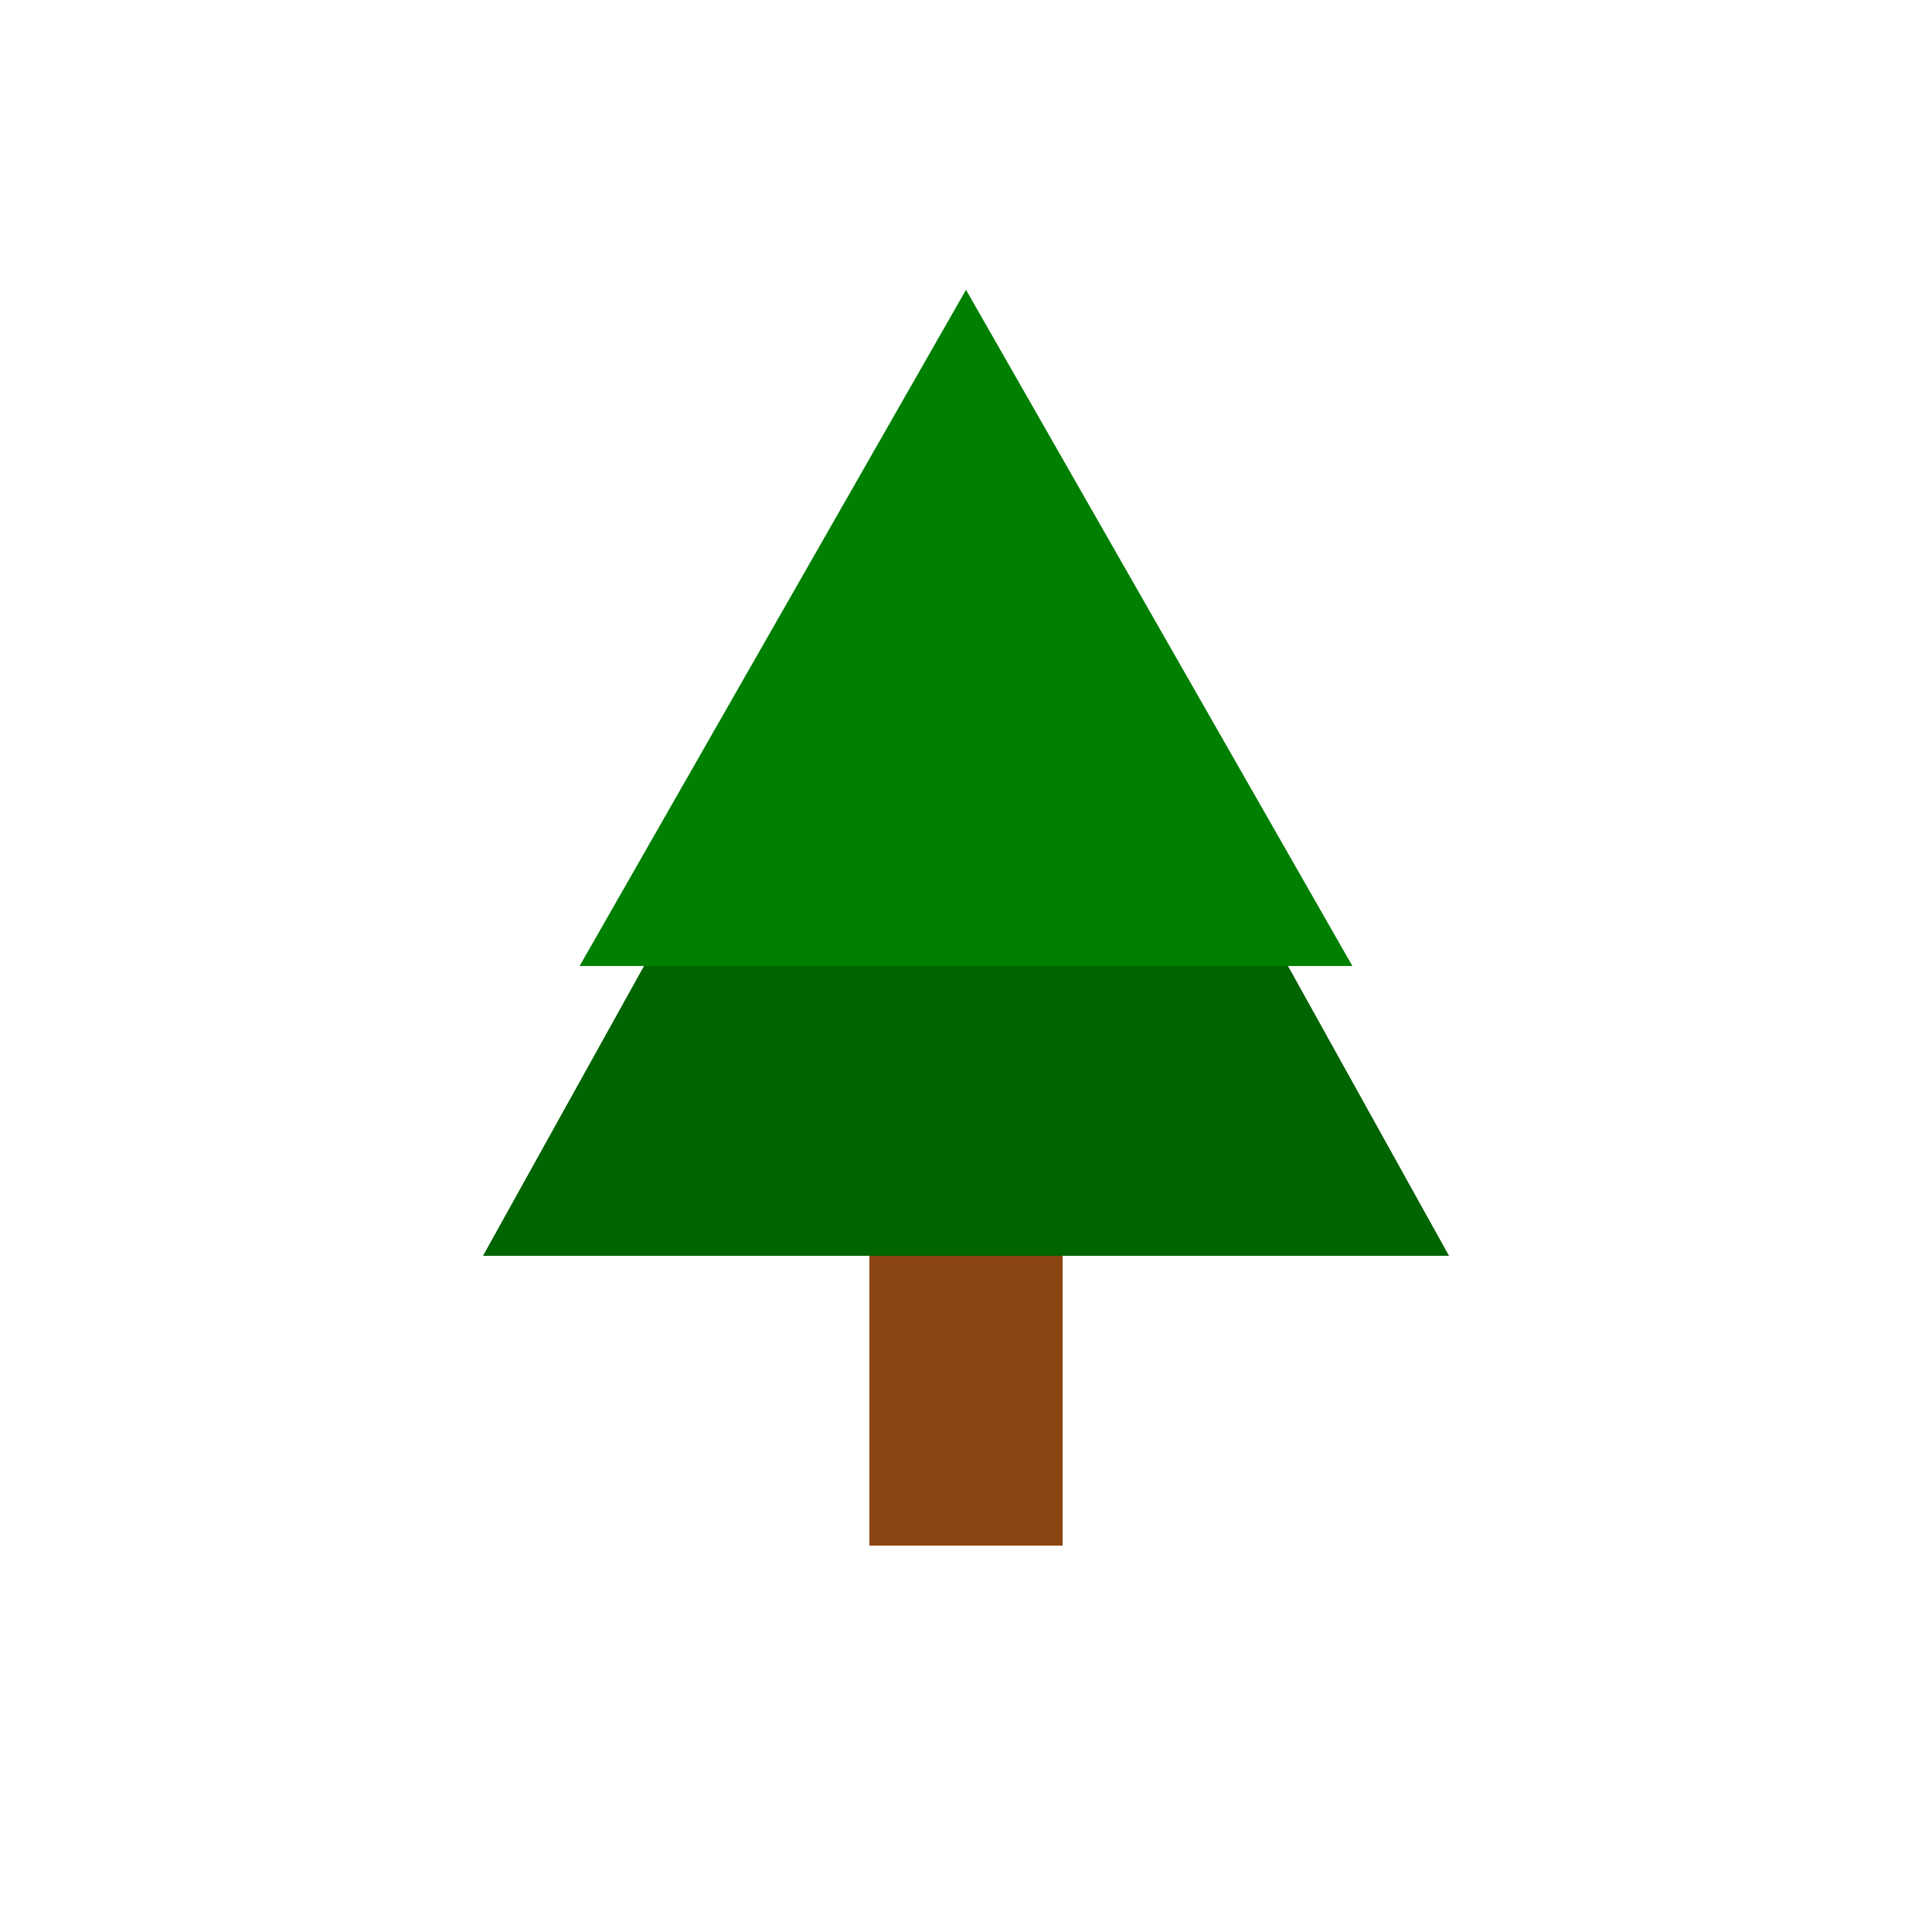
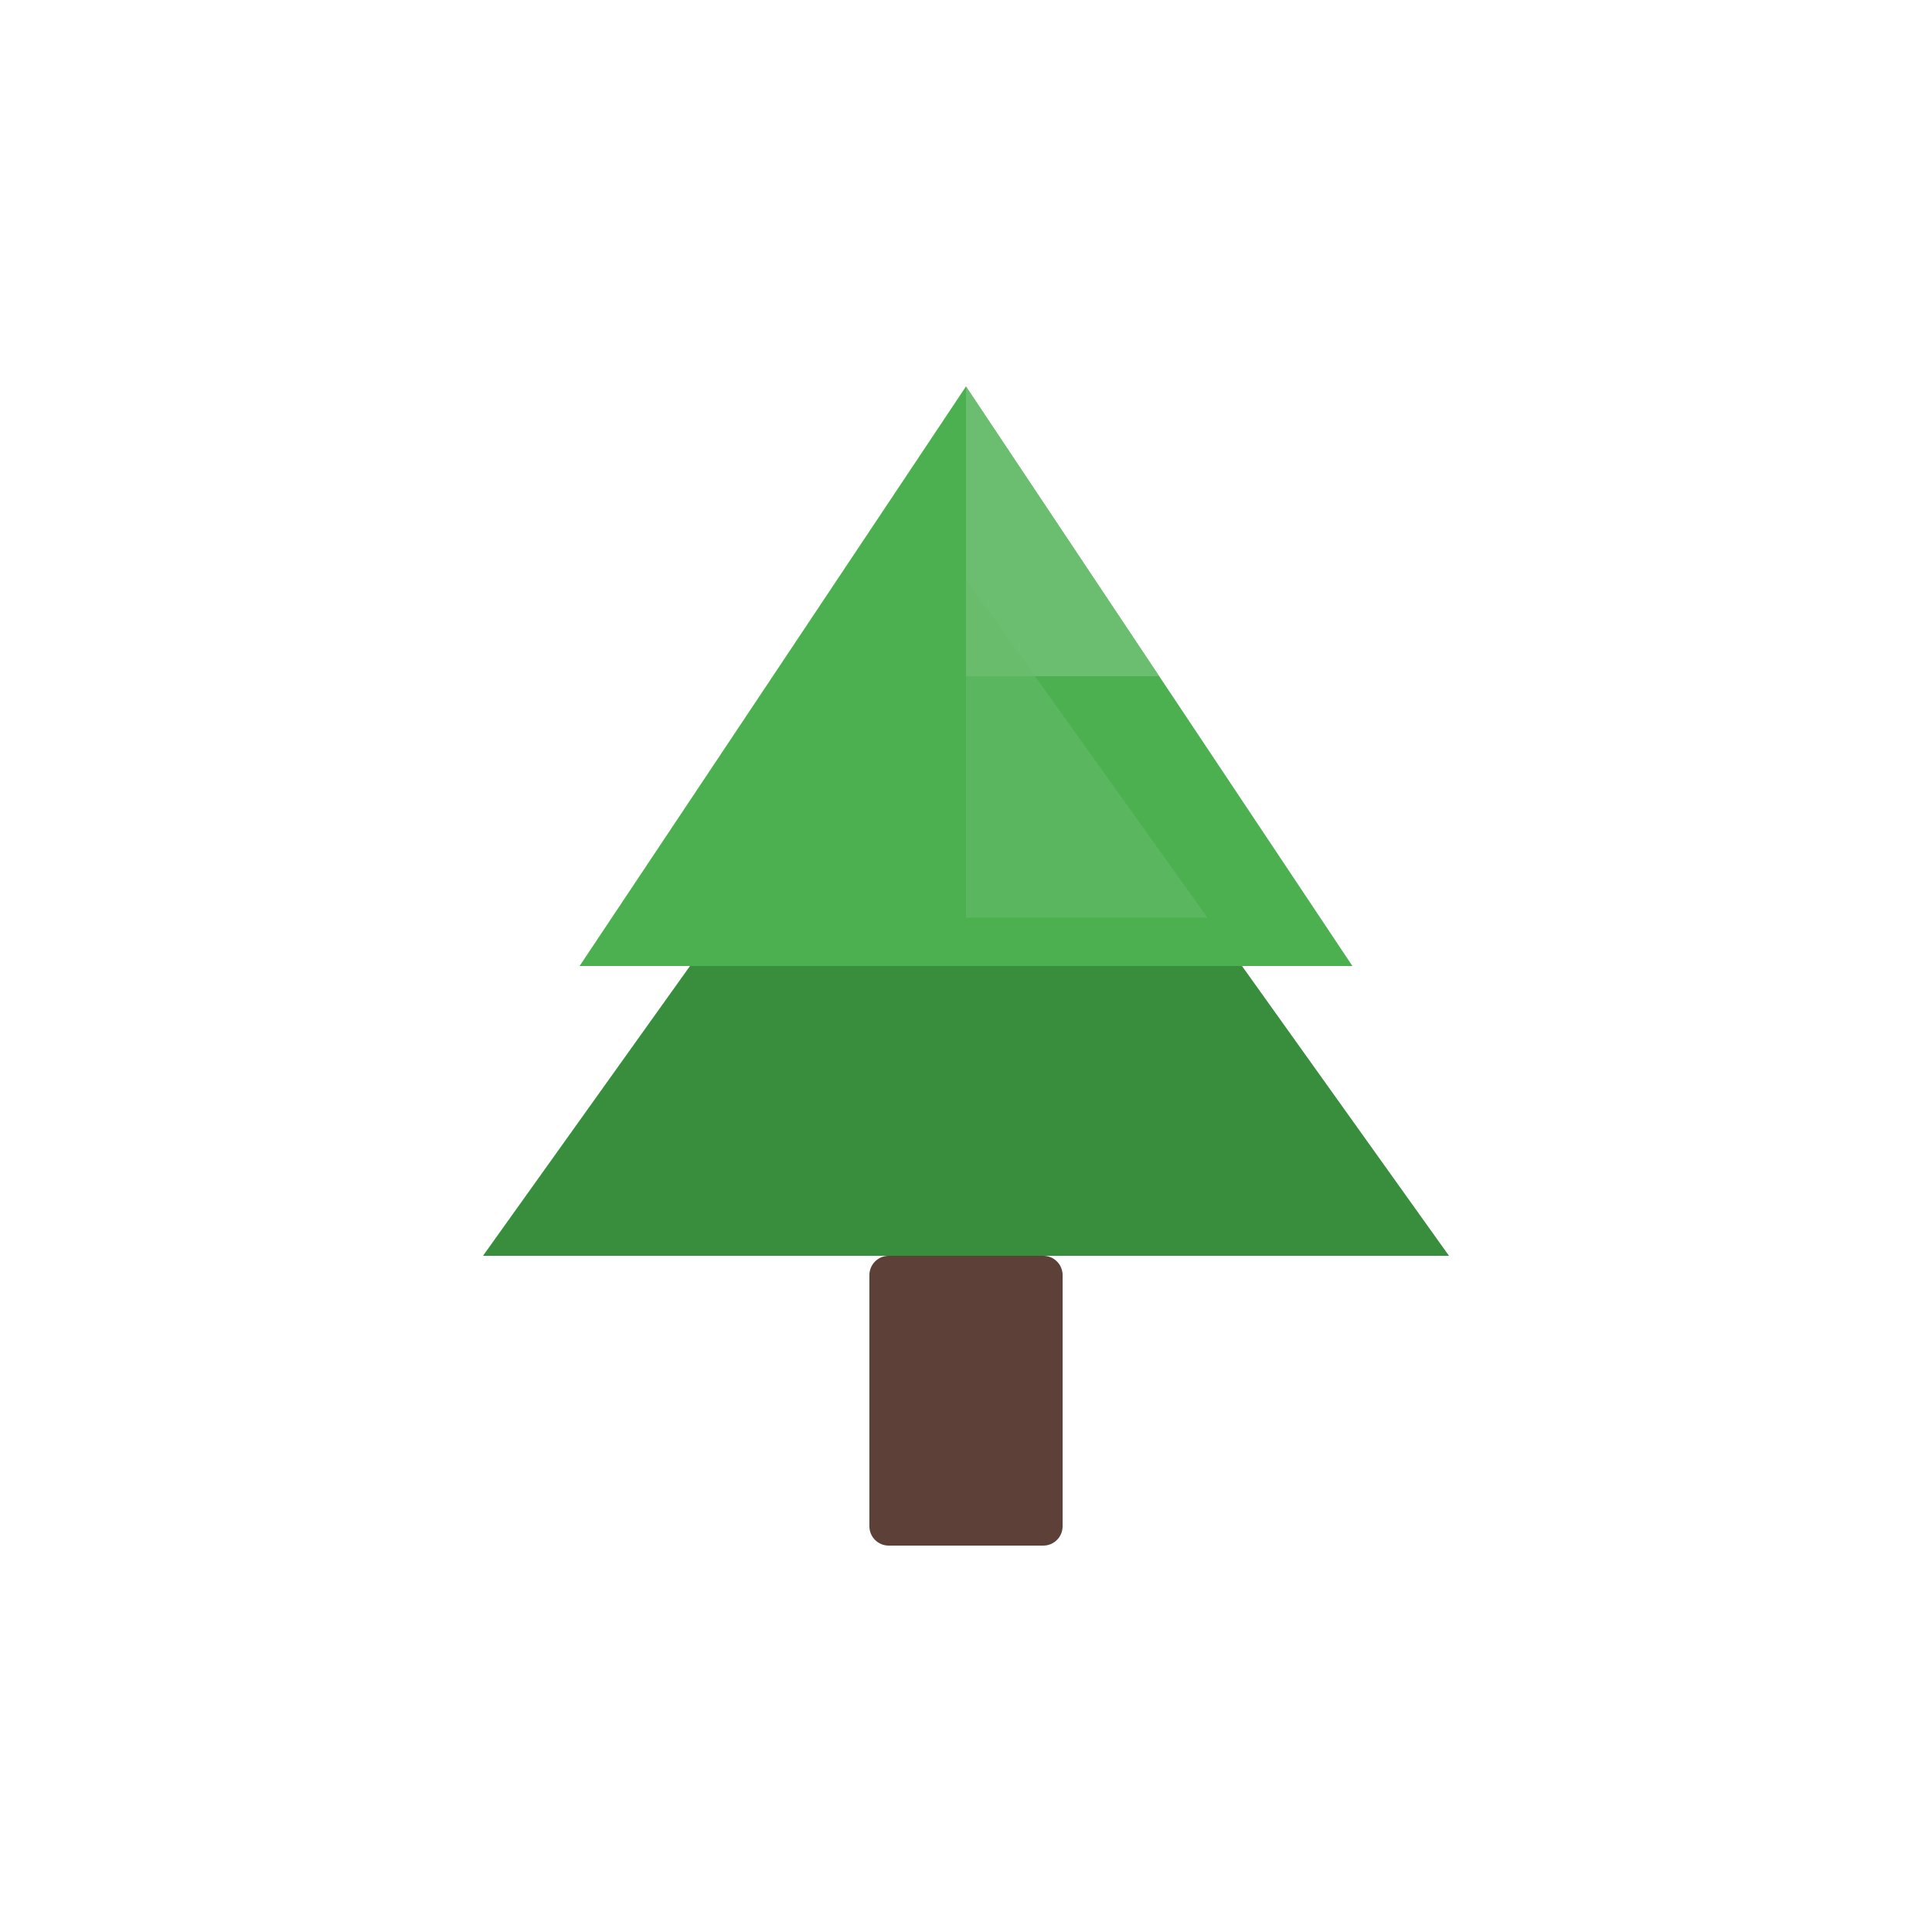
<svg xmlns="http://www.w3.org/2000/svg" width="200" height="200" viewBox="0 0 200 200">
-   <rect x="90" y="130" width="20" height="30" fill="#8B4513" />
-   <path d="M50 130 L100 40 L150 130 Z" fill="#006400" />
-   <path d="M60 100 L100 30 L140 100 Z" fill="#008000" />
+   <g filter="url(#shadow)">
+     <rect x="90" y="130" width="20" height="30" fill="#5D4037" rx="2" />
+     <path d="M50 130 L100 60 L150 130 Z" fill="#388E3C" />
+     <path d="M60 100 L100 40 L140 100 Z" fill="#4CAF50" />
+     <path d="M100 40 L120 70 L100 70 Z" fill="#81C784" opacity="0.6" />
+     <path d="M100 60 L125 95 L100 95 Z" fill="#66BB6A" opacity="0.6" />
+   </g>
</svg>
